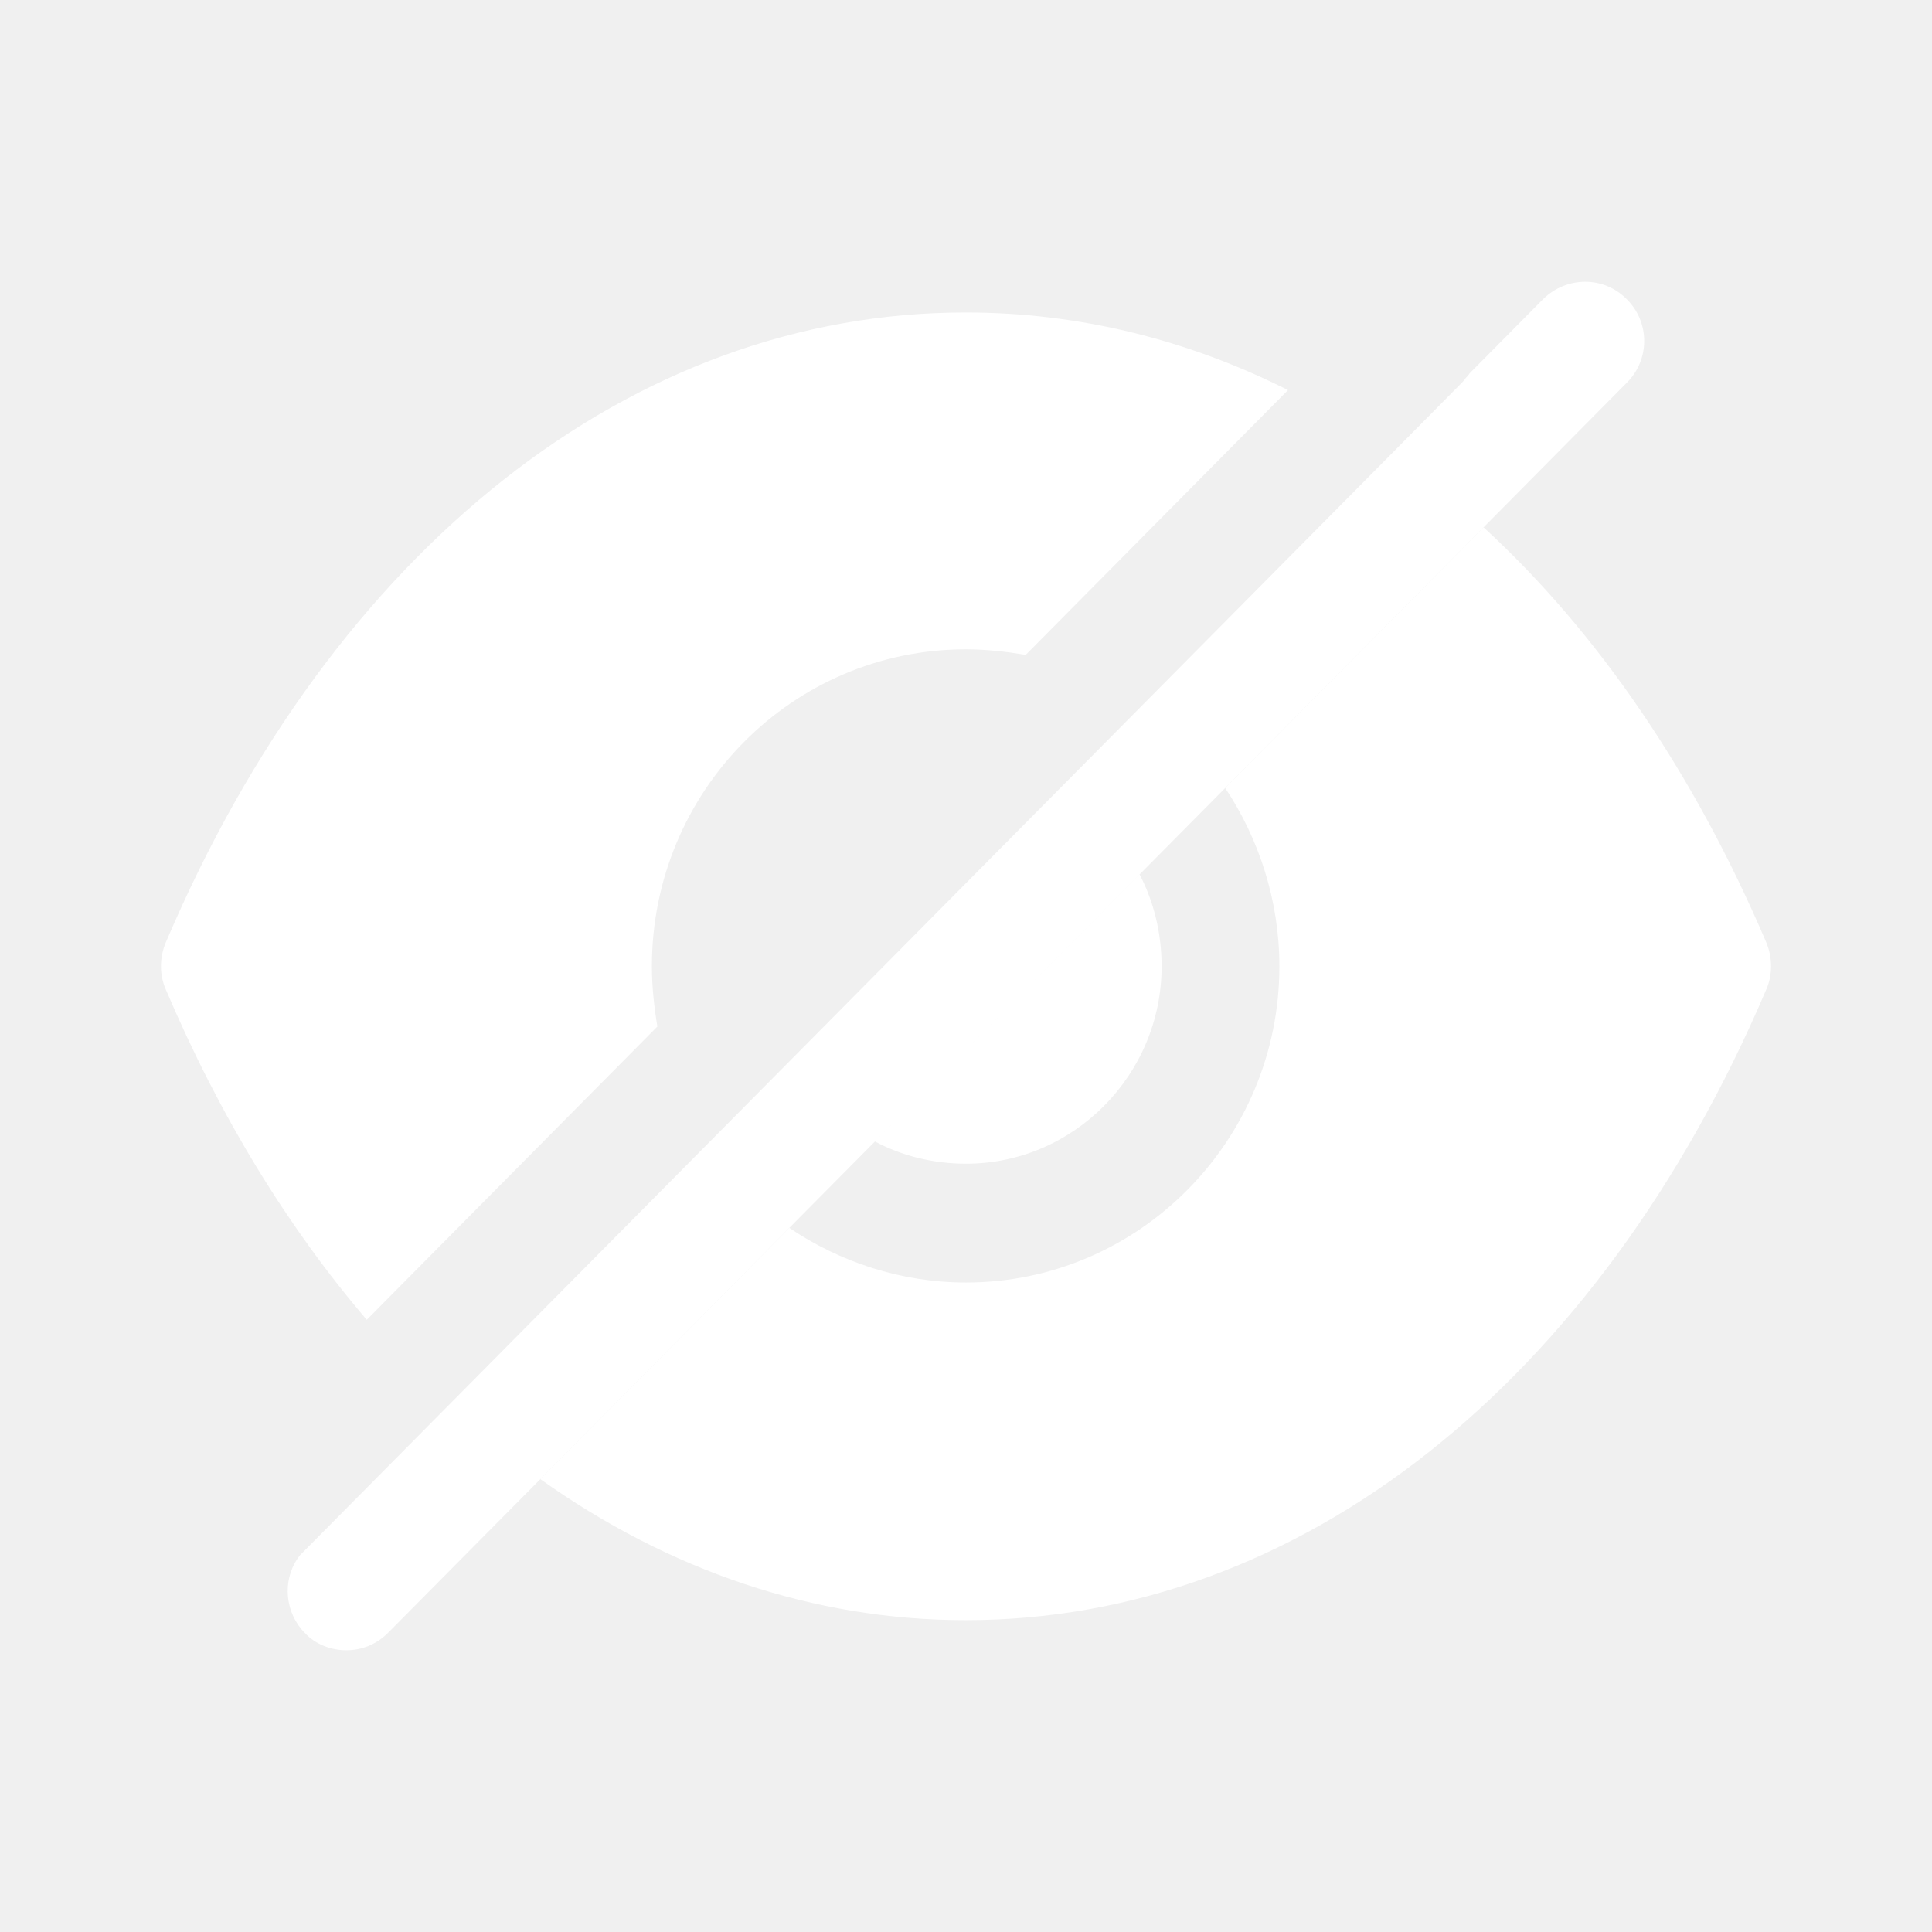
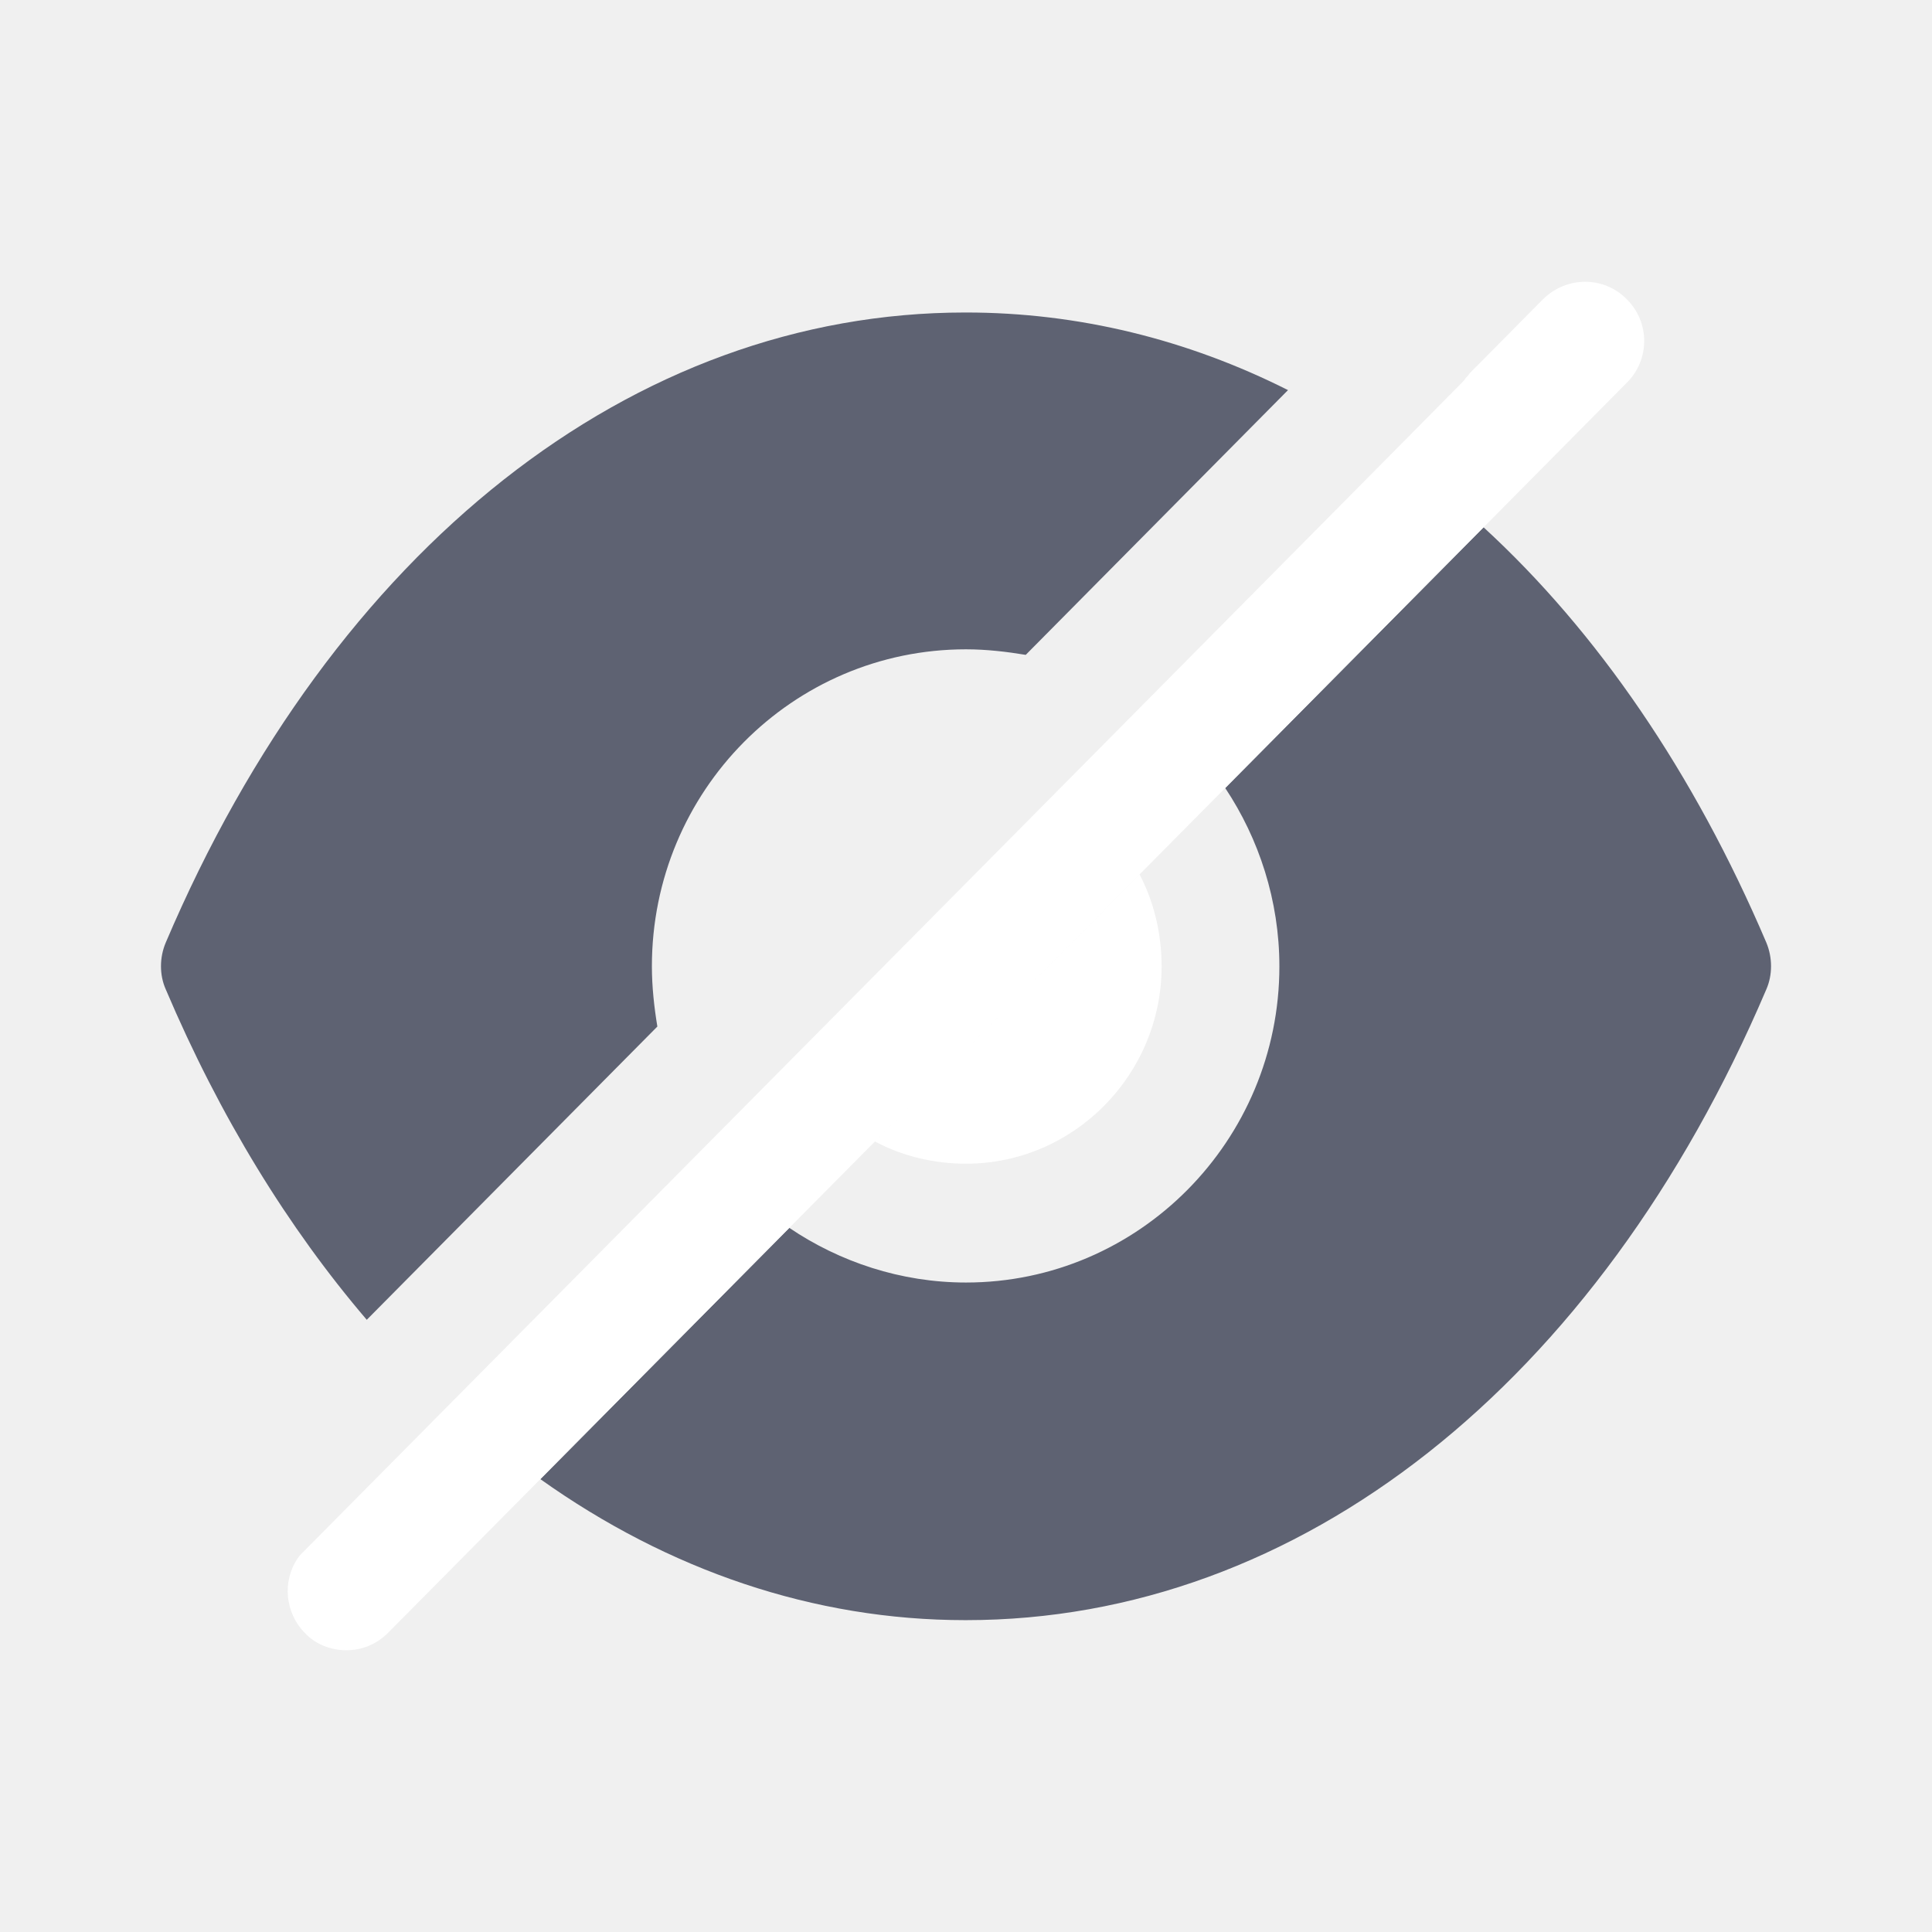
<svg xmlns="http://www.w3.org/2000/svg" width="24" height="24" viewBox="0 0 24 24" fill="none">
-   <path fill-rule="evenodd" clip-rule="evenodd" d="M11.99 3.882H12C13.395 3.882 14.751 4.217 16 4.846L12.742 8.135C12.507 8.096 12.254 8.066 12 8.066C9.844 8.066 8.098 9.828 8.098 12.004C8.098 12.26 8.127 12.516 8.166 12.752L4.556 16.395C3.58 15.253 2.732 13.874 2.059 12.29C1.98 12.112 1.98 11.896 2.059 11.709C4.146 6.806 7.863 3.882 11.99 3.882ZM18.429 6.55C19.844 7.849 21.044 9.602 21.942 11.709C22.02 11.896 22.02 12.112 21.942 12.29C19.854 17.192 16.137 20.126 12 20.126H11.99C10.107 20.126 8.302 19.506 6.712 18.374L9.805 15.253C10.429 15.675 11.19 15.932 12 15.932C14.146 15.932 15.893 14.17 15.893 12.004C15.893 11.187 15.639 10.419 15.22 9.789L18.429 6.55Z" fill="white" />
-   <path fill-rule="evenodd" clip-rule="evenodd" d="M18.43 6.55L20.205 4.758C20.498 4.472 20.498 4 20.205 3.714C19.922 3.429 19.464 3.429 19.171 3.714L18.254 4.64C18.244 4.659 18.225 4.679 18.205 4.699C18.195 4.718 18.176 4.738 18.156 4.758L17.288 5.635L14.195 8.756L3.727 19.319L3.698 19.358C3.503 19.643 3.542 20.038 3.786 20.284C3.922 20.431 4.117 20.5 4.303 20.5C4.488 20.5 4.673 20.431 4.82 20.284L15.22 9.789L18.43 6.55ZM12 14.456C13.337 14.456 14.43 13.353 14.43 12.004C14.43 11.591 14.332 11.197 14.156 10.862L10.869 14.18C11.2 14.357 11.591 14.456 12 14.456Z" fill="white" />
+   <g id="Icon / Bulk / Hide">
+     <g id="Hide">
+       <path id="Fill 1" fill-rule="evenodd" clip-rule="evenodd" d="M11.99 3.882H12C13.395 3.882 14.751 4.217 16 4.846L12.742 8.135C12.507 8.096 12.254 8.066 12 8.066C9.844 8.066 8.098 9.828 8.098 12.004C8.098 12.26 8.127 12.516 8.166 12.752L4.556 16.395C3.58 15.253 2.732 13.874 2.059 12.29C1.98 12.112 1.98 11.896 2.059 11.709C4.146 6.806 7.863 3.882 11.99 3.882ZM18.429 6.55C19.844 7.849 21.044 9.602 21.942 11.709C22.02 11.896 22.02 12.112 21.942 12.29C19.854 17.192 16.137 20.126 12 20.126H11.99C10.107 20.126 8.302 19.506 6.712 18.374L9.805 15.253C10.429 15.675 11.19 15.932 12 15.932C14.146 15.932 15.893 14.17 15.893 12.004C15.893 11.187 15.639 10.419 15.22 9.789L18.429 6.55Z" fill="#5E6272" />
+       <path id="Combined Shape" fill-rule="evenodd" clip-rule="evenodd" d="M18.43 6.55L20.205 4.758C20.498 4.472 20.498 4 20.205 3.714C19.922 3.429 19.464 3.429 19.171 3.714L18.254 4.64C18.244 4.659 18.225 4.679 18.205 4.699C18.195 4.718 18.176 4.738 18.156 4.758L17.288 5.635L14.195 8.756L3.727 19.319L3.698 19.358C3.503 19.643 3.542 20.038 3.786 20.284C3.922 20.431 4.117 20.5 4.303 20.5C4.488 20.5 4.673 20.431 4.82 20.284L15.22 9.789L18.43 6.55ZM12 14.456C13.337 14.456 14.43 13.353 14.43 12.004C14.43 11.591 14.332 11.197 14.156 10.862L10.869 14.18C11.2 14.357 11.591 14.456 12 14.456Z" fill="white" />
+     </g>
+   </g>
</svg>
